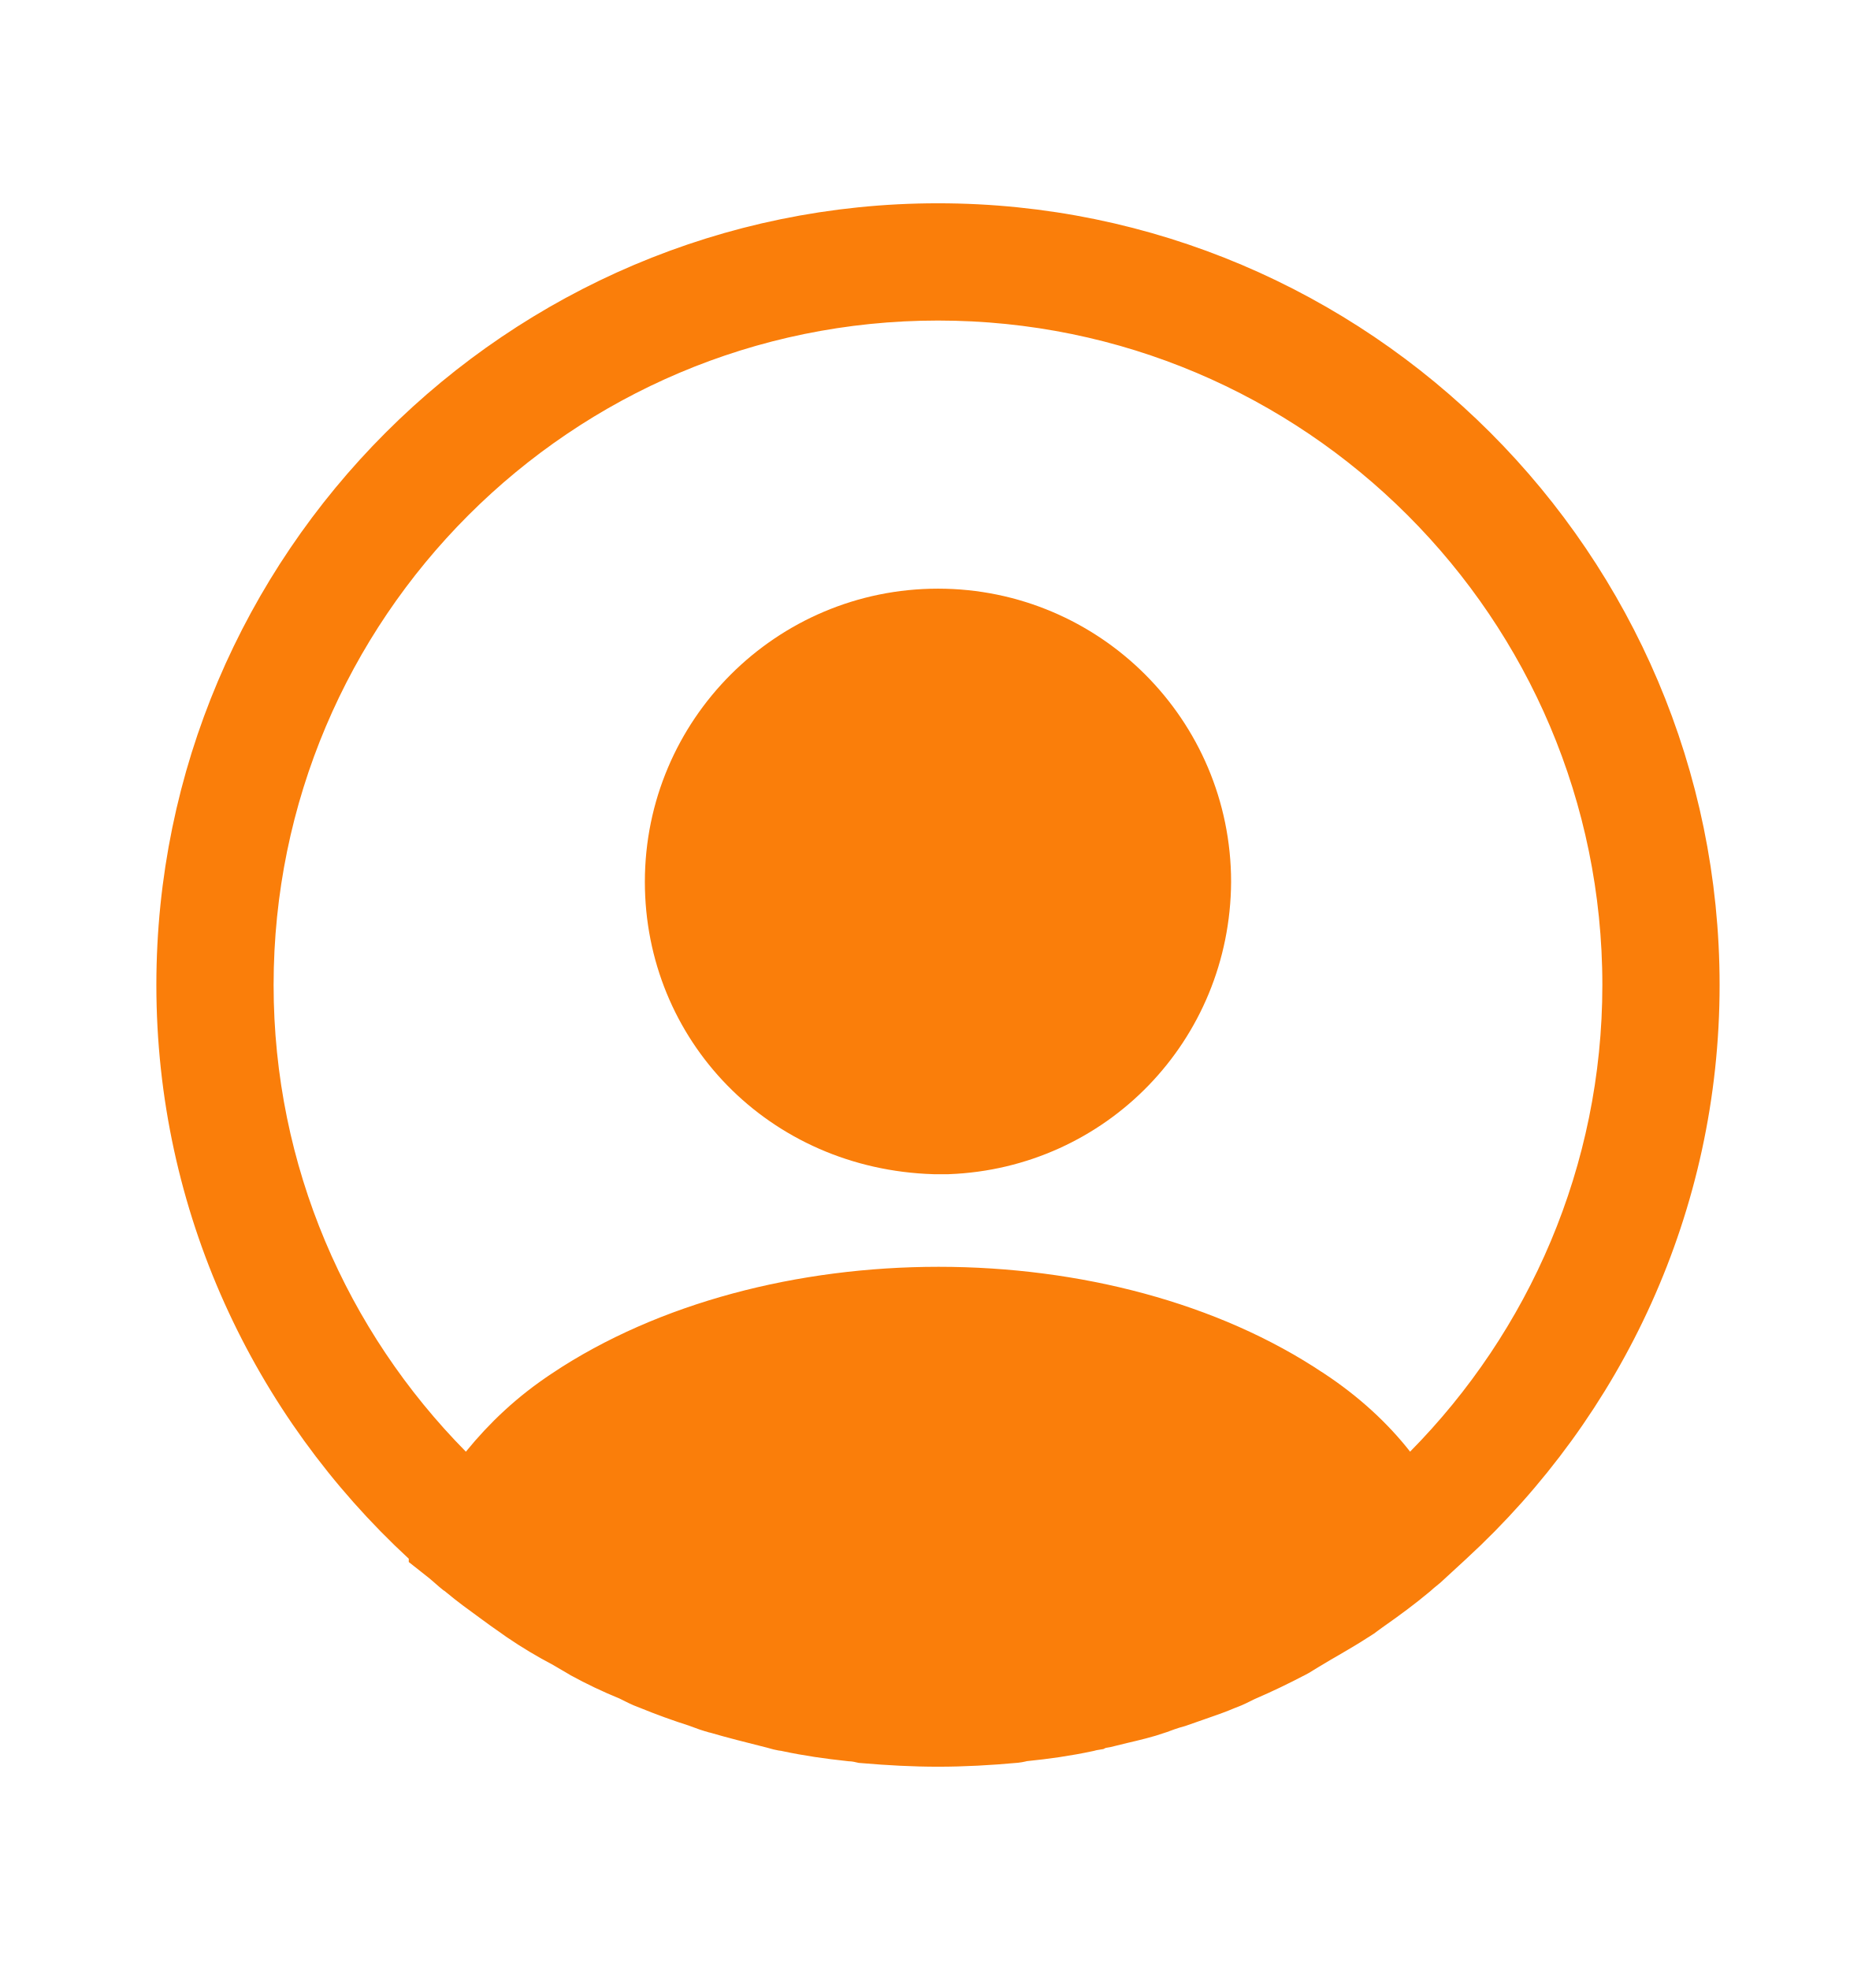
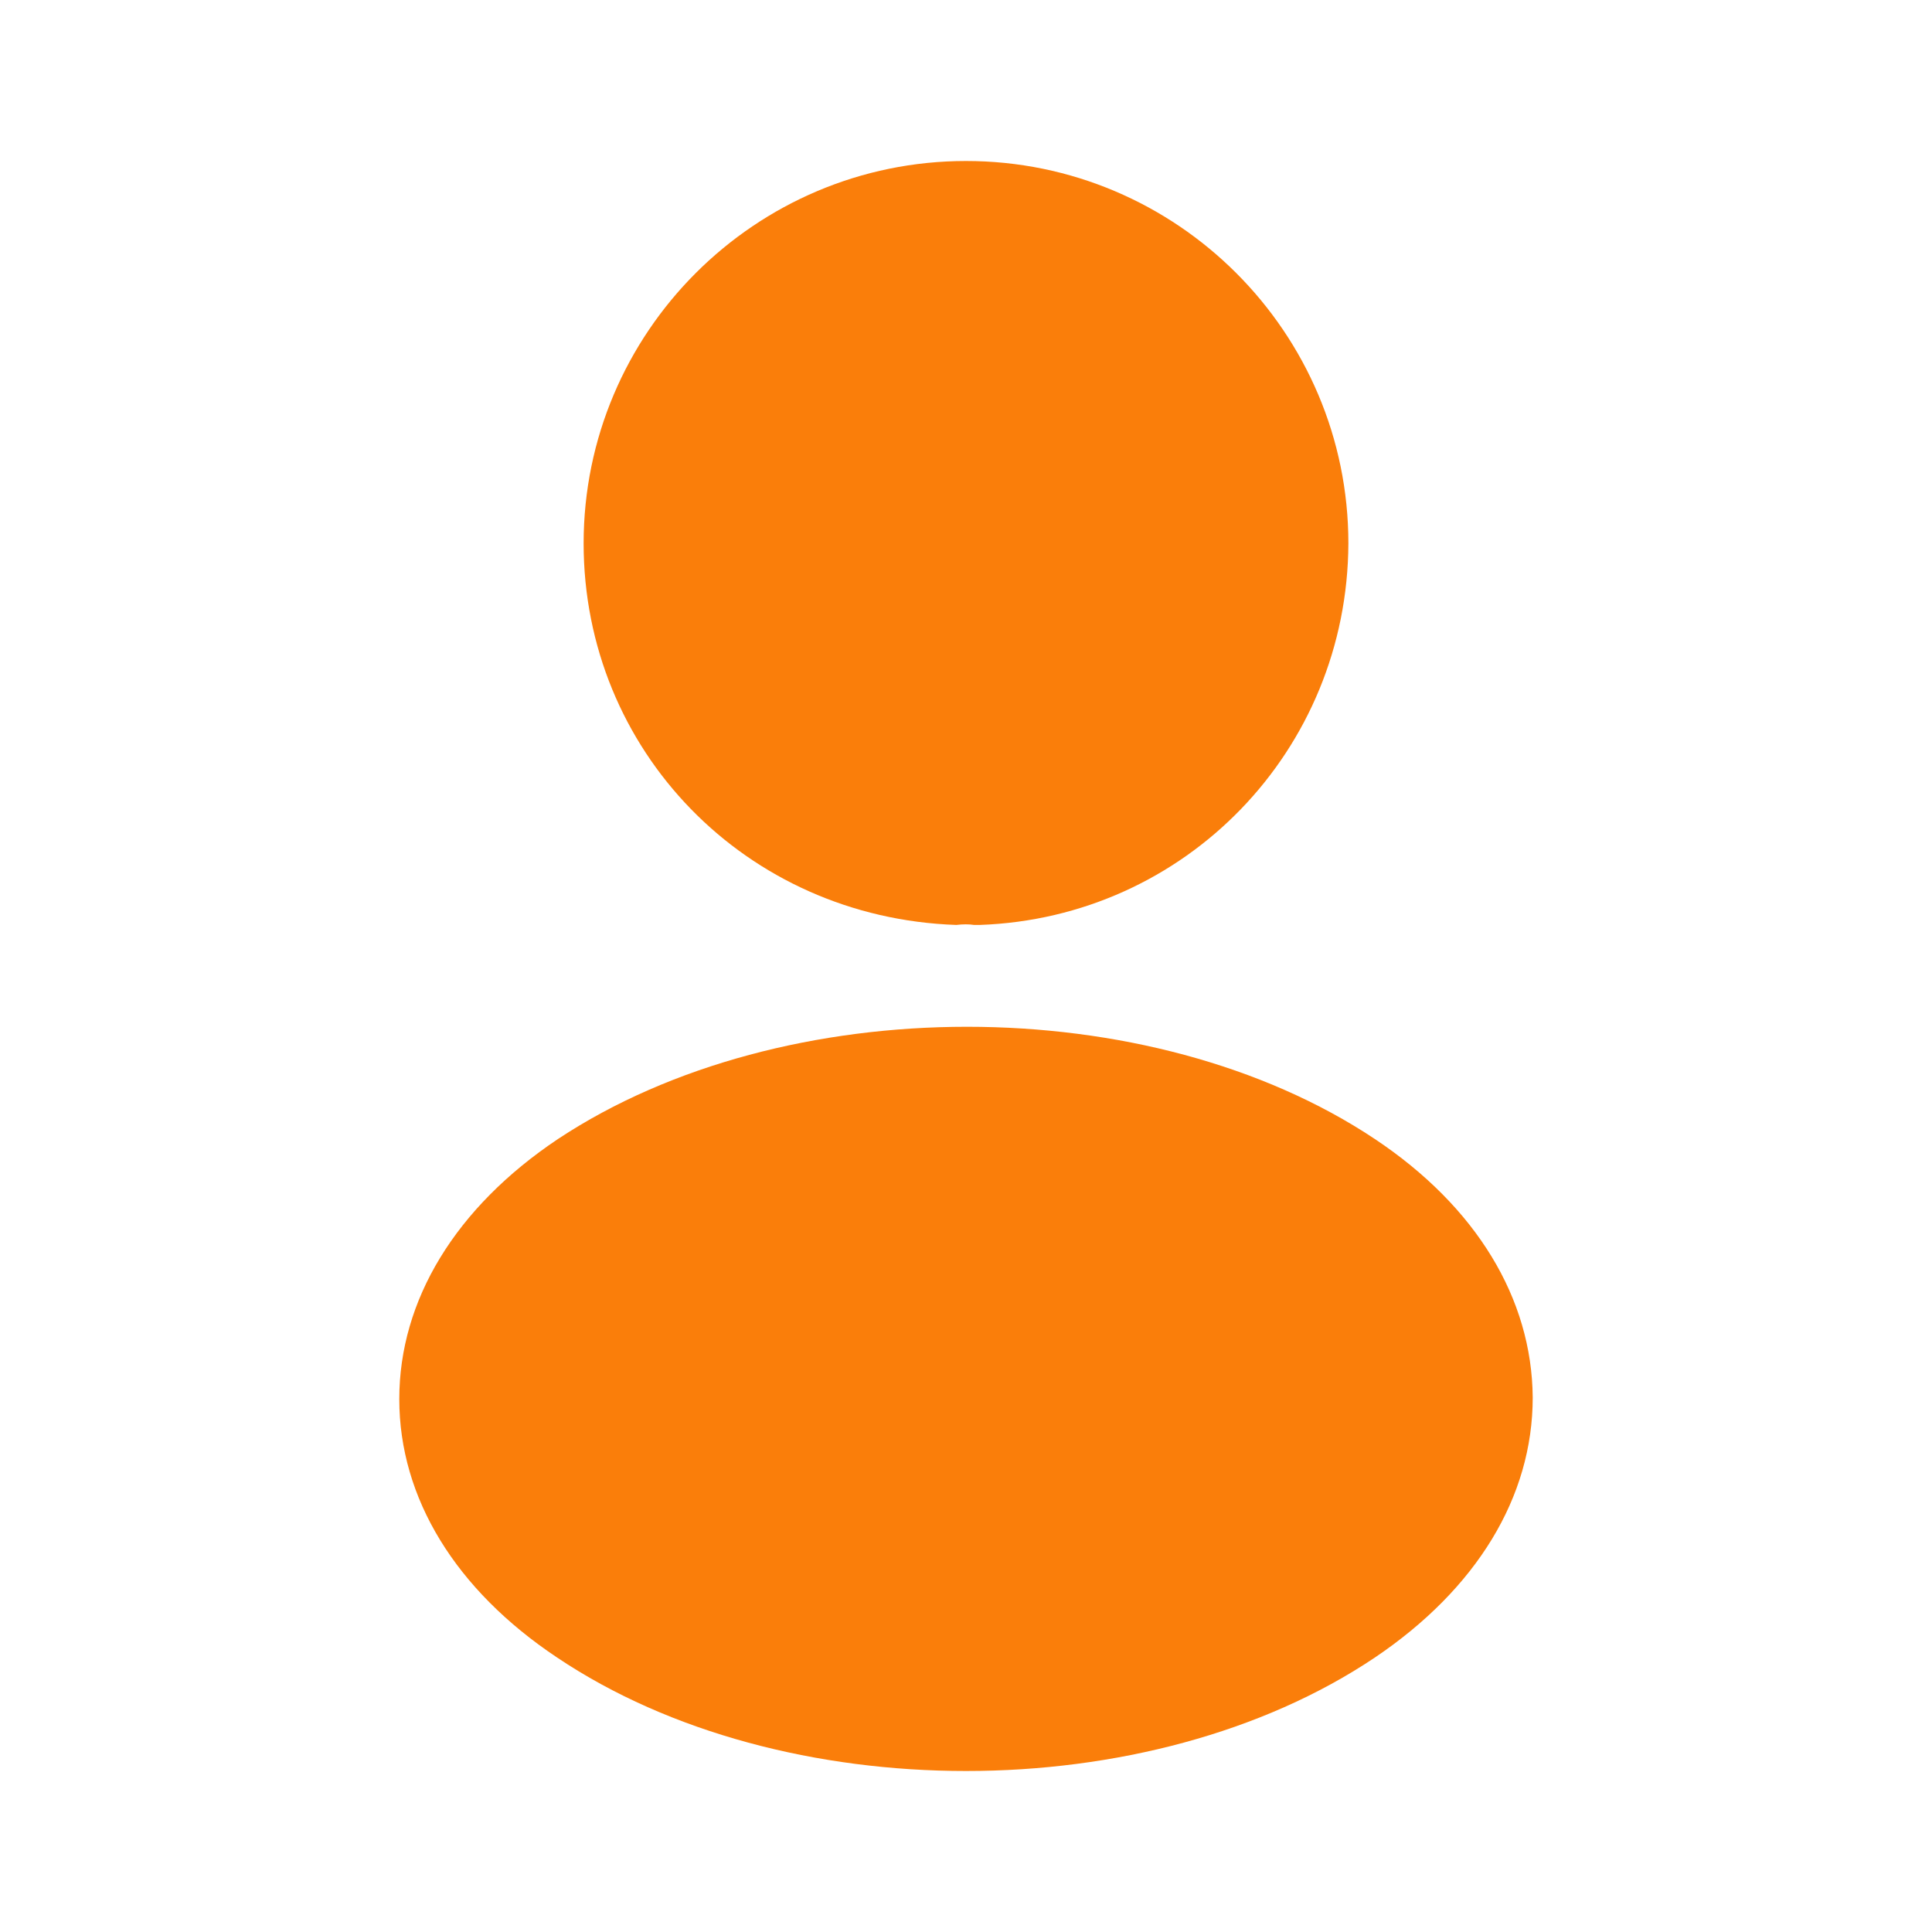
- <svg xmlns="http://www.w3.org/2000/svg" width="20" height="21" viewBox="0 0 20 21" fill="none">
-   <path d="M4.944 16.48C4.915 16.455 4.886 16.43 4.858 16.408V16.398L4.698 16.249C3.144 14.814 2.167 12.769 2.167 10.5C2.167 6.184 5.685 2.667 10 2.667C14.316 2.667 17.833 6.184 17.833 10.5C17.833 12.769 16.856 14.813 15.295 16.248L15.031 16.491C14.979 16.532 14.93 16.576 14.917 16.588C14.915 16.59 14.914 16.59 14.913 16.591C14.778 16.703 14.633 16.811 14.472 16.924L14.472 16.924L14.468 16.926C14.421 16.96 14.397 16.978 14.382 16.989C14.366 17.002 14.359 17.007 14.344 17.016L14.331 17.023L14.319 17.031C14.218 17.097 14.124 17.151 14.02 17.212C13.964 17.244 13.904 17.279 13.838 17.319C13.808 17.336 13.776 17.357 13.754 17.37C13.748 17.374 13.743 17.377 13.739 17.379C13.713 17.396 13.697 17.405 13.685 17.411L13.685 17.411L13.676 17.415C13.512 17.501 13.349 17.579 13.187 17.649L13.173 17.654L13.16 17.661C13.088 17.697 13.046 17.718 13.008 17.732L12.997 17.736L12.986 17.74C12.886 17.783 12.791 17.816 12.68 17.854C12.621 17.874 12.557 17.896 12.485 17.922C12.4 17.945 12.322 17.974 12.266 17.995L12.264 17.996C12.15 18.035 12.037 18.062 11.9 18.094C11.849 18.107 11.795 18.119 11.736 18.134C11.68 18.143 11.633 18.156 11.608 18.163L11.606 18.164L11.6 18.165C11.586 18.169 11.58 18.171 11.574 18.172L11.562 18.174L11.545 18.178C11.334 18.223 11.12 18.254 10.89 18.277L10.855 18.281L10.82 18.29L10.81 18.292L10.796 18.294C10.532 18.318 10.264 18.333 10 18.333C9.748 18.333 9.493 18.319 9.232 18.297C9.197 18.289 9.144 18.279 9.085 18.276C8.862 18.252 8.652 18.222 8.447 18.178L8.425 18.173L8.404 18.17C8.381 18.168 8.358 18.162 8.296 18.144L8.288 18.142L8.28 18.14C8.078 18.089 7.888 18.042 7.698 17.986L7.689 17.984L7.68 17.981C7.645 17.973 7.606 17.959 7.534 17.932L7.522 17.927L7.51 17.923C7.34 17.869 7.169 17.807 6.998 17.737L6.991 17.734L6.984 17.732C6.946 17.718 6.903 17.697 6.832 17.661L6.815 17.652L6.798 17.645C6.633 17.578 6.476 17.503 6.328 17.422C6.305 17.409 6.28 17.394 6.249 17.375L6.247 17.374C6.217 17.356 6.182 17.335 6.148 17.316L6.14 17.311L6.132 17.307C5.975 17.225 5.827 17.136 5.686 17.04C5.656 17.018 5.628 16.999 5.603 16.981L5.601 16.98C5.575 16.962 5.552 16.946 5.527 16.928C5.486 16.898 5.447 16.87 5.409 16.842C5.288 16.754 5.18 16.676 5.079 16.591L5.058 16.574L5.036 16.559C5.036 16.559 5.036 16.559 5.036 16.559C5.036 16.559 5.03 16.555 5.014 16.541L4.983 16.514C4.972 16.504 4.959 16.492 4.944 16.48ZM13.838 15.057L13.838 15.057L13.842 15.059C14.166 15.273 14.434 15.52 14.64 15.783L14.99 16.23L15.389 15.826C16.744 14.454 17.583 12.571 17.583 10.5C17.583 6.315 14.185 2.917 10 2.917C5.816 2.917 2.417 6.315 2.417 10.5C2.417 12.571 3.256 14.454 4.611 15.826L5.003 16.224L5.355 15.79C5.576 15.518 5.838 15.27 6.159 15.059L6.161 15.057C7.199 14.365 8.591 14.004 10.006 14.004C11.422 14.004 12.808 14.365 13.838 15.057Z" fill="#FA7E0A" stroke="#FA7E0A" />
-   <path d="M7.375 9.4C7.375 7.951 8.551 6.775 10 6.775C11.448 6.775 12.624 7.95 12.625 9.399C12.617 10.82 11.509 11.963 10.099 12.017H10.099H10.099H10.099H10.099H10.099H10.099H10.099H10.099H10.099H10.099H10.099H10.099H10.099H10.099H10.099H10.099H10.099H10.098H10.098H10.098H10.098H10.098H10.098H10.098H10.098H10.098H10.098H10.098H10.098H10.098H10.098H10.098H10.098H10.098H10.098H10.098H10.098H10.098H10.098H10.098H10.098H10.097H10.097H10.097H10.097H10.097H10.097H10.097H10.097H10.097H10.097H10.097H10.097H10.097H10.097H10.097H10.097H10.097H10.097H10.097H10.097H10.097H10.096H10.096H10.096H10.096H10.096H10.096H10.096H10.096H10.096H10.096H10.096H10.096H10.096H10.096H10.096H10.096H10.096H10.096H10.096H10.095H10.095H10.095H10.095H10.095H10.095H10.095H10.095H10.095H10.095H10.095H10.095H10.095H10.095H10.095H10.095H10.095H10.095H10.095H10.095H10.095H10.095H10.095H10.094H10.094H10.094H10.094H10.094H10.094H10.094H10.094H10.094H10.094H10.094H10.094H10.094H10.094H10.094H10.094H10.094H10.094H10.094H10.094H10.094H10.093H10.093H10.093H10.093H10.093H10.093H10.093H10.093H10.093H10.093H10.093H10.093H10.093H10.093H10.093H10.093H10.093H10.093H10.092H10.092H10.092H10.092H10.092H10.092H10.092H10.092H10.092H10.092H10.092H10.092H10.092H10.092H10.092H10.092H10.092H10.092H10.092H10.092H10.091H10.091H10.091H10.091H10.091H10.091H10.091H10.091H10.091H10.091H10.091H10.09H10.09H10.09H10.09H10.09H10.09H10.09H10.09H10.09H10.089H10.089H10.089H10.089H10.089H10.089H10.089H10.089H10.089H10.089H10.088H10.088H10.088H10.088H10.088H10.088H10.088H10.088H10.088H10.088H10.087H10.087H10.087H10.087H10.087H10.087H10.087H10.087H10.087H10.086H10.086H10.086H10.086H10.086H10.086H10.086H10.086H10.086H10.085H10.085H10.085H10.085H10.085H10.085H10.085H10.085H10.085H10.085H10.084H10.084H10.084H10.084H10.084H10.084H10.084H10.084H10.084H10.083H10.083H10.083H10.083H10.083H10.083H10.083H10.083H10.082H10.082H10.082H10.082H10.082H10.082H10.082H10.082H10.082H10.082H10.081H10.081H10.081H10.081H10.081H10.081H10.081H10.081H10.081H10.08H10.08H10.08H10.08H10.08H10.08H10.08H10.08H10.079H10.079H10.079H10.079H10.079H10.079H10.079H10.079H10.079H10.078H10.078H10.078H10.078H10.078H10.078H10.078H10.078H10.078H10.077H10.077H10.077H10.077H10.077H10.077H10.077H10.077H10.076H10.076H10.076H10.076H10.076H10.076H10.076H10.076H10.075H10.075H10.075H10.075H10.075H10.075H10.075H10.075H10.075H10.075H10.074H10.074H10.074H10.074H10.074H10.074H10.074H10.073H10.073H10.073H10.073H10.073H10.073H10.073H10.073H10.073H10.072H10.072H10.072H10.072H10.072H10.072H10.072H10.072H10.072H10.071H10.071H10.071H10.071H10.071H10.071H10.071H10.07H10.07H10.07H10.07H10.07H10.07H10.07H10.07H10.07H10.069H10.069H10.069H10.069H10.069H10.069H10.069H10.069H10.069H10.068H10.068H10.068H10.068H10.068H10.068H10.068H10.068H10.067H10.067H10.067H10.067H10.067H10.067H10.067H10.066H10.066H10.066H10.066H10.066H10.066H10.066H10.066H10.066H10.065H10.065H10.065H10.065H10.065H10.065H10.065H10.065H10.065H10.064H10.064H10.064H10.064H10.064H10.064H10.064H10.063H10.063H10.063H10.063H10.063H10.063H10.063H10.063H10.062H10.062H10.062H10.062H10.062H10.062H10.062H10.062H10.062H10.061H10.061H10.061H10.061H10.061H10.061H10.061H10.06H10.06H10.06H10.06H10.06H10.06H10.06H10.06H10.06H10.059H10.059H10.059H10.059H10.059H10.059H10.059H10.059H10.059H10.058H10.058H10.058H10.058H10.058H10.058H10.058H10.057H10.057H10.057H10.057H10.057H10.057H10.057H10.057H10.056H10.056H10.056H10.056H10.056H10.056H10.056H10.056H10.056H10.055H10.055H10.055H10.055H10.055H10.055H10.055H10.055H10.055H10.054H10.054H10.054H10.054H10.054H10.054H10.054H10.053H10.053H10.053H10.053H10.053H10.053H10.053H10.053H10.053H10.052H10.052H10.052H10.052H10.052H10.052H10.052H10.052H10.052H10.051H10.051H10.051H10.051H10.051H10.051H10.051H10.05H10.05H10.05H10.05H10.05H10.05H10.05H10.05H10.05H10.05H10.049H10.049H10.049H10.049H10.049H10.049H10.049H10.049H10.048H10.048H10.048H10.048H10.048H10.048H10.048H10.048H10.047H10.047H10.047H10.047H10.047H10.047H10.047H10.047H10.047H10.046H10.046H10.046H10.046H10.046H10.046H10.046H10.046H10.046H10.045H10.045H10.045H10.045H10.045H10.045H10.045H10.045H10.044H10.044H10.044H10.044H10.044H10.044H10.044H10.044H10.044H10.043H10.043H10.043H10.043H10.043H10.043H10.043H10.043H10.043H10.043H10.042H10.042H10.042H10.042H10.042H10.042H10.042H10.042H10.041H10.041H10.041H10.041H10.041H10.041H10.041H10.041H10.041H10.04H10.04H10.04H10.04H10.04H10.04H10.04H10.04H10.04H10.04H10.039H10.039H10.039H10.039H10.039H10.039H10.039H10.039H10.039H10.038H10.038H10.038H10.038H10.038H10.038H10.038H10.038H10.038H10.037H10.037H10.037H10.037H10.037H10.037H10.037H10.037H10.037H10.037H10.036H10.036H10.036H10.036H10.036H10.036H10.036H10.036H10.036H10.036H10.035H10.035H10.035H10.035H10.035H10.035H10.035H10.035H10.035H10.034H10.034H10.034H10.034H10.034H10.034H10.034H10.034H10.034H10.034H10.034H10.033H10.033H10.033H10.033H10.033H10.033H10.033H10.033H10.033H10.033H10.032H10.032H10.032H10.032H10.032H10.032H10.032H10.032H10.032H10.031H10.031H10.031H10.031H10.031H10.031H10.031H10.031H10.031H10.031H10.03H10.03H10.03H10.03H10.03H10.03H10.03H10.03H10.03H10.03H10.029H10.029H10.029H10.029H10.029H10.029H10.029H10.029H10.028H10.028H10.028H10.028H10.028H10.028H10.028H10.028H10.027H10.027H10.027H10.027H10.027H10.027H10.027H10.027H10.027H10.027H10.026H10.026H10.026H10.026H10.026H10.026H10.026H10.025H10.025H10.025H10.025H10.025H10.025H10.025H10.025H10.024H10.024H10.024H10.024H10.024H10.024H10.024H10.024H10.024H10.023H10.023H10.023H10.023H10.023H10.023H10.023H10.023H10.022H10.022H10.022H10.022H10.022H10.022H10.022H10.021H10.021H10.021H10.021H10.021H10.021H10.021H10.021H10.02H10.02H10.02H10.02H10.02H10.02H10.02H10.02H10.019H10.019H10.019H10.019H10.019H10.019H10.018H10.018H10.018H10.018H10.018H10.018H10.018H10.018H10.017H10.017H10.017H10.017H10.017H10.017H10.017H10.016H10.016H10.016H10.016H10.016H10.016H10.016H10.015H10.015H10.015H10.015H10.015H10.015H10.015H10.014H10.014H10.014H10.014H10.014H10.014H10.014H10.013H10.013H10.013H10.013H10.013H10.013H10.013H10.012H10.012H10.012H10.012H10.012H10.012H10.011H10.011H10.011H10.011H10.011H10.011H10.011H10.011H10.01H10.01H10.01H10.01H10.01H10.01H10.009H10.009H10.009H10.009H10.009H10.009H10.009H10.008H10.008H10.008H10.008H10.008H10.008H10.008H10.007H10.007H10.007H10.007H10.007H10.007H10.006H10.006H10.006H10.006H10.006H10.006H10.005H10.005H10.005H10.005H10.005H10.005H10.005H10.004H10.004H10.004H10.004H10.004H10.004H10.004H10.003H10.003H10.003H10.003H10.003H10.003H10.002H10.002H10.002H10.002H10.002H10.002H10.002H10.001H10.001H10.001H10.001H10.001H10.001H10H10H10H10H10H10H9.999H9.999H9.999H9.999H9.999H9.999H9.998H9.998H9.998H9.998H9.998H9.998H9.998H9.997H9.997H9.997H9.997H9.997H9.997H9.996H9.996H9.996H9.996H9.996H9.996H9.995H9.995H9.995H9.995H9.995H9.995H9.994H9.994H9.994H9.994H9.994H9.994H9.994H9.993H9.993H9.993H9.993H9.993H9.993H9.992H9.992H9.992H9.992H9.992H9.992H9.991H9.991H9.991H9.991H9.991H9.991H9.99H9.99H9.99H9.99H9.99H9.99H9.989H9.989H9.989H9.989H9.989H9.989H9.988H9.988H9.988H9.988H9.988H9.988H9.988H9.987H9.987H9.987H9.987H9.987H9.987H9.986H9.986H9.986H9.986H9.986H9.986H9.985H9.985H9.985H9.985H9.985H9.985H9.984H9.984H9.984H9.984H9.984H9.984H9.983H9.983H9.983H9.983H9.983H9.983H9.982H9.982H9.982H9.982H9.982H9.982H9.982H9.981H9.981H9.981H9.981H9.981H9.981H9.98H9.98H9.98H9.98H9.98H9.98H9.979H9.979H9.979H9.979H9.979H9.979H9.978H9.978H9.978H9.978H9.978H9.978H9.977H9.977H9.977H9.977H9.977H9.977H9.976H9.976H9.976H9.976H9.976H9.976H9.976H9.975H9.975H9.975H9.975H9.975H9.975H9.974H9.974H9.974H9.974H9.974H9.974H9.973H9.973H9.973H9.973H9.973H9.973H9.972H9.972H9.972H9.972H9.972H9.972H9.972H9.971H9.971H9.971H9.971H9.971H9.971H9.97H9.97H9.97H9.97H9.97H9.97H9.969H9.969H9.969H9.969H9.969H9.969H9.969H9.968H9.968H9.968H9.968H9.968H9.968H9.967H9.967H9.967H9.967H9.967H9.967H9.966H9.966H9.966H9.966H9.966H9.966H9.966C8.477 11.971 7.375 10.814 7.375 9.4Z" fill="#FA7E0A" stroke="#FA7E0A" />
+ <svg xmlns="http://www.w3.org/2000/svg" width="24" height="24" viewBox="0 0 24 24" fill="none">
+   <path d="M12 2C9.38 2 7.25 4.13 7.25 6.75C7.25 9.32 9.26 11.4 11.88 11.49C11.96 11.48 12.04 11.48 12.1 11.49C12.12 11.49 12.13 11.49 12.15 11.49C12.16 11.49 12.16 11.49 12.17 11.49C14.73 11.4 16.74 9.32 16.75 6.75C16.75 4.13 14.62 2 12 2Z" fill="#FA7E0A" />
+   <path d="M17.08 14.15C14.29 12.29 9.74 12.29 6.93 14.15C5.66 15 4.96 16.15 4.96 17.38C4.96 18.61 5.66 19.75 6.92 20.59C8.32 21.53 10.16 22 12 22C13.84 22 15.68 21.53 17.08 20.59C18.34 19.74 19.04 18.6 19.04 17.36C19.03 16.13 18.34 14.99 17.08 14.15Z" fill="#FA7E0A" />
</svg>
